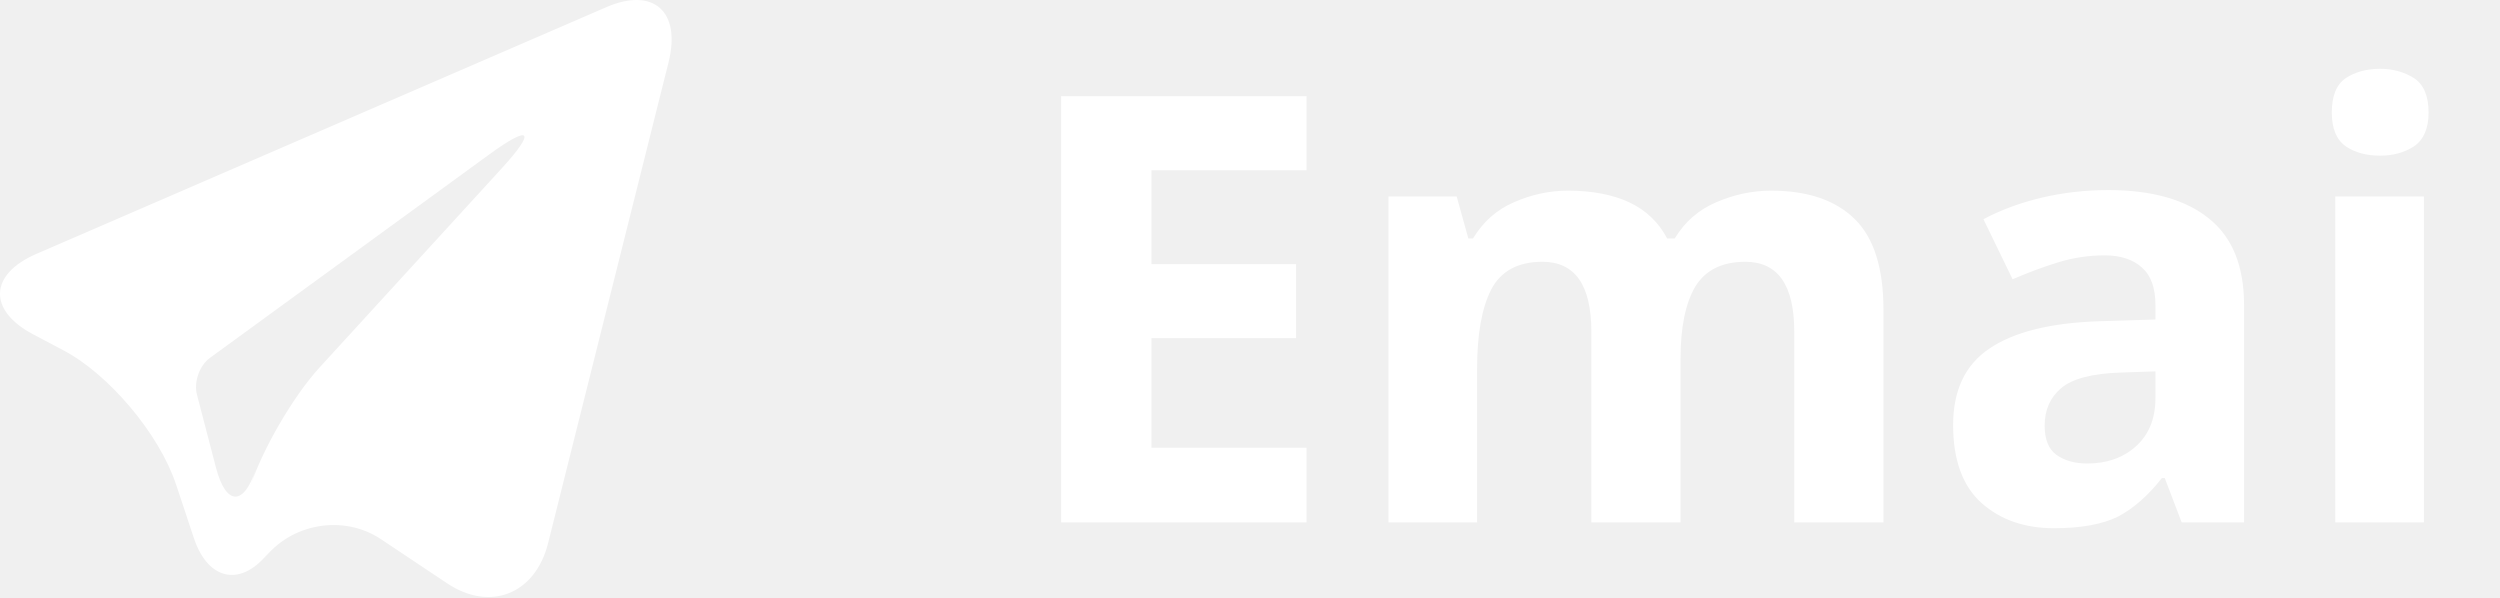
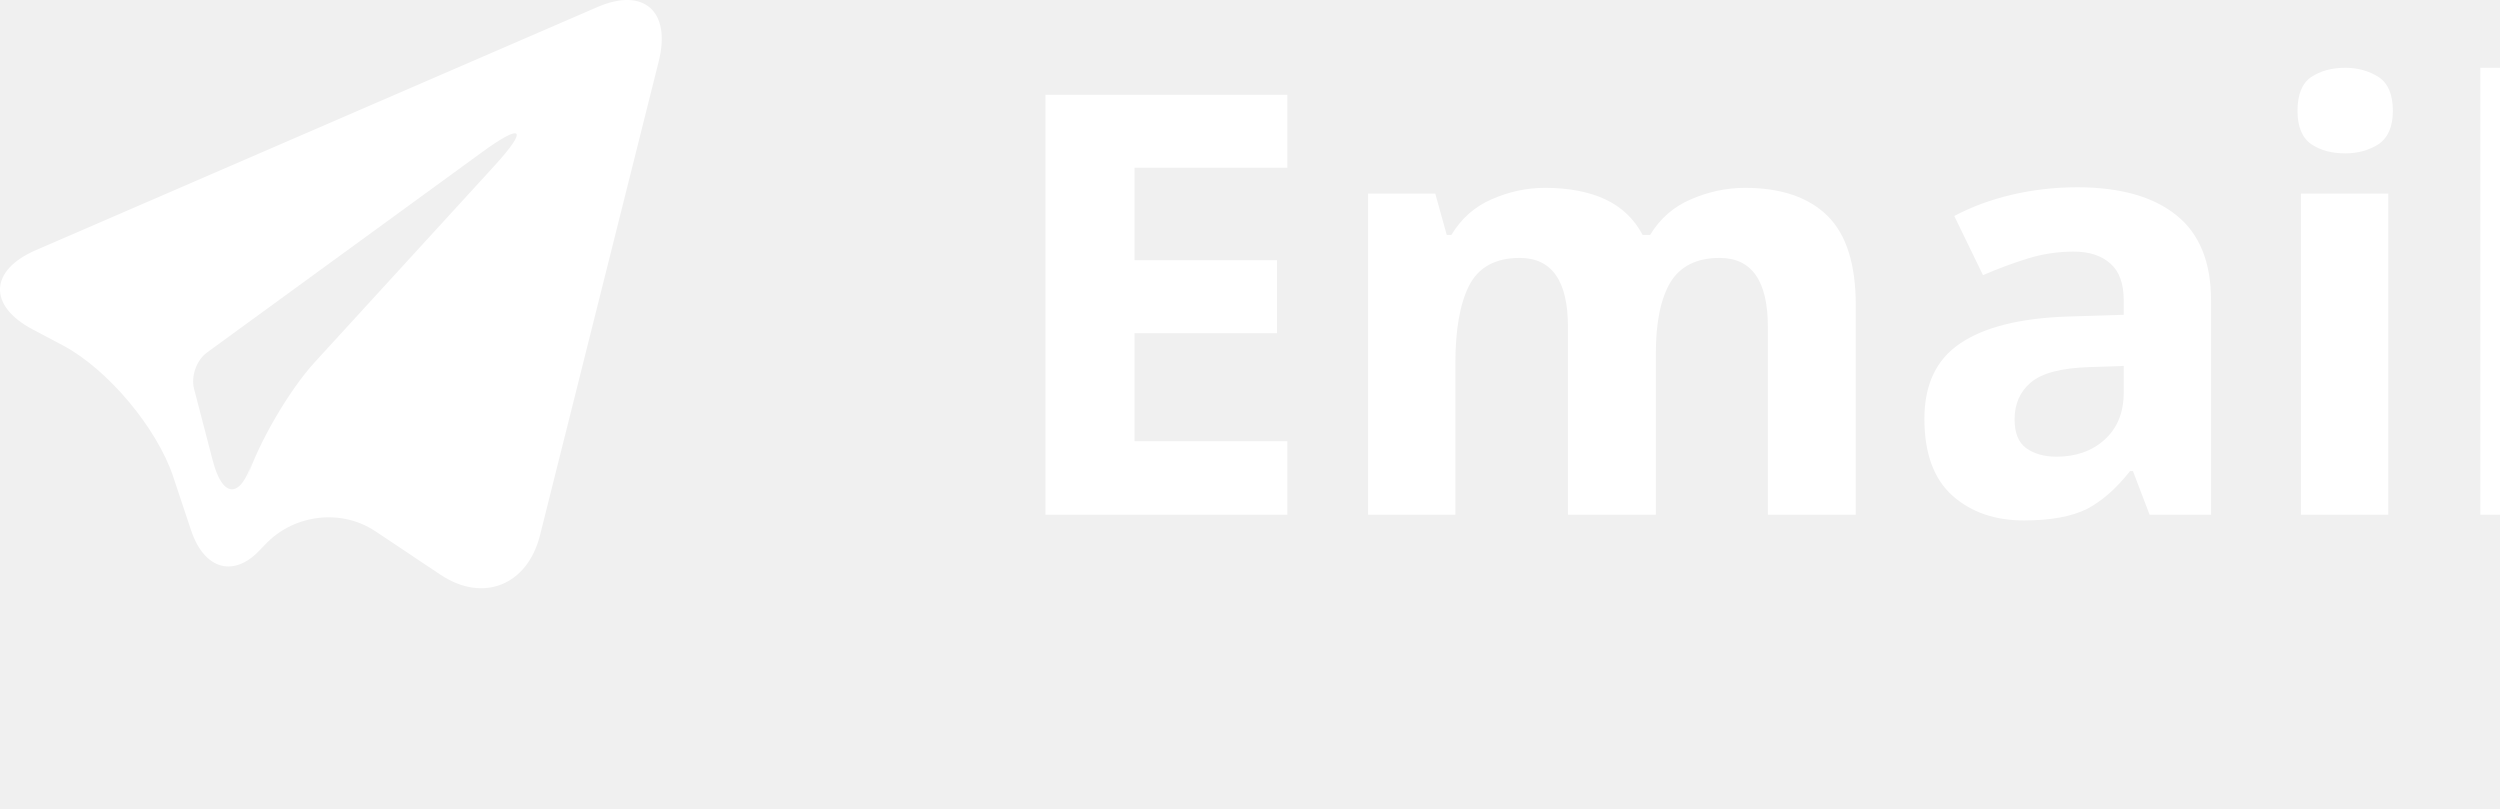
- <svg xmlns="http://www.w3.org/2000/svg" width="67px" height="16px" viewBox="0 0 67 16" version="1.1">
+ <svg xmlns="http://www.w3.org/2000/svg" width="68px" height="22px" viewBox="0 0 68 22" version="1.1">
  <g id="Website" stroke="none" stroke-width="1" fill="none" fill-rule="evenodd">
    <g id="Home-(PH,-Jan-24)" transform="translate(-407, -2086)" fill="#FFFFFF">
      <g id="Group-38" transform="translate(236, 1654)">
        <g id="Group-47" transform="translate(0, 116)">
          <g id="Group-46" transform="translate(0, 300)">
            <g id="Group-37">
              <g id="Group-42">
                <g id="Group-40">
                  <g id="Group-19" transform="translate(171, 14)">
                    <text id="Email" font-family="Avenir-Heavy, Avenir" font-size="16" font-weight="600">
                      <tspan x="27" y="16">Email</tspan>
                    </text>
                    <path d="M0.886,10.959 C-0.329,10.316 -0.289,9.351 0.973,8.805 L16.249,2.192 C17.512,1.646 18.259,2.304 17.917,3.671 L14.689,16.556 C14.348,17.92 13.139,18.403 11.986,17.635 L10.208,16.449 C9.201,15.778 7.79,16.024 7.055,16.999 L7.23,16.767 C6.496,17.742 5.585,17.586 5.198,16.426 L4.713,14.97 C4.269,13.638 2.927,12.038 1.709,11.394 L0.886,10.959 Z M6.857,14.573 L6.702,15.05 C7.027,14.05 7.858,12.621 8.559,11.854 L13.438,6.521 C14.377,5.495 14.228,5.326 13.109,6.141 L5.629,11.589 C5.346,11.794 5.19,12.236 5.278,12.575 L5.788,14.532 C6.053,15.55 6.533,15.572 6.857,14.573 Z" id="Shape" fill-rule="nonzero" />
                  </g>
                </g>
              </g>
            </g>
          </g>
        </g>
      </g>
    </g>
  </g>
</svg>
